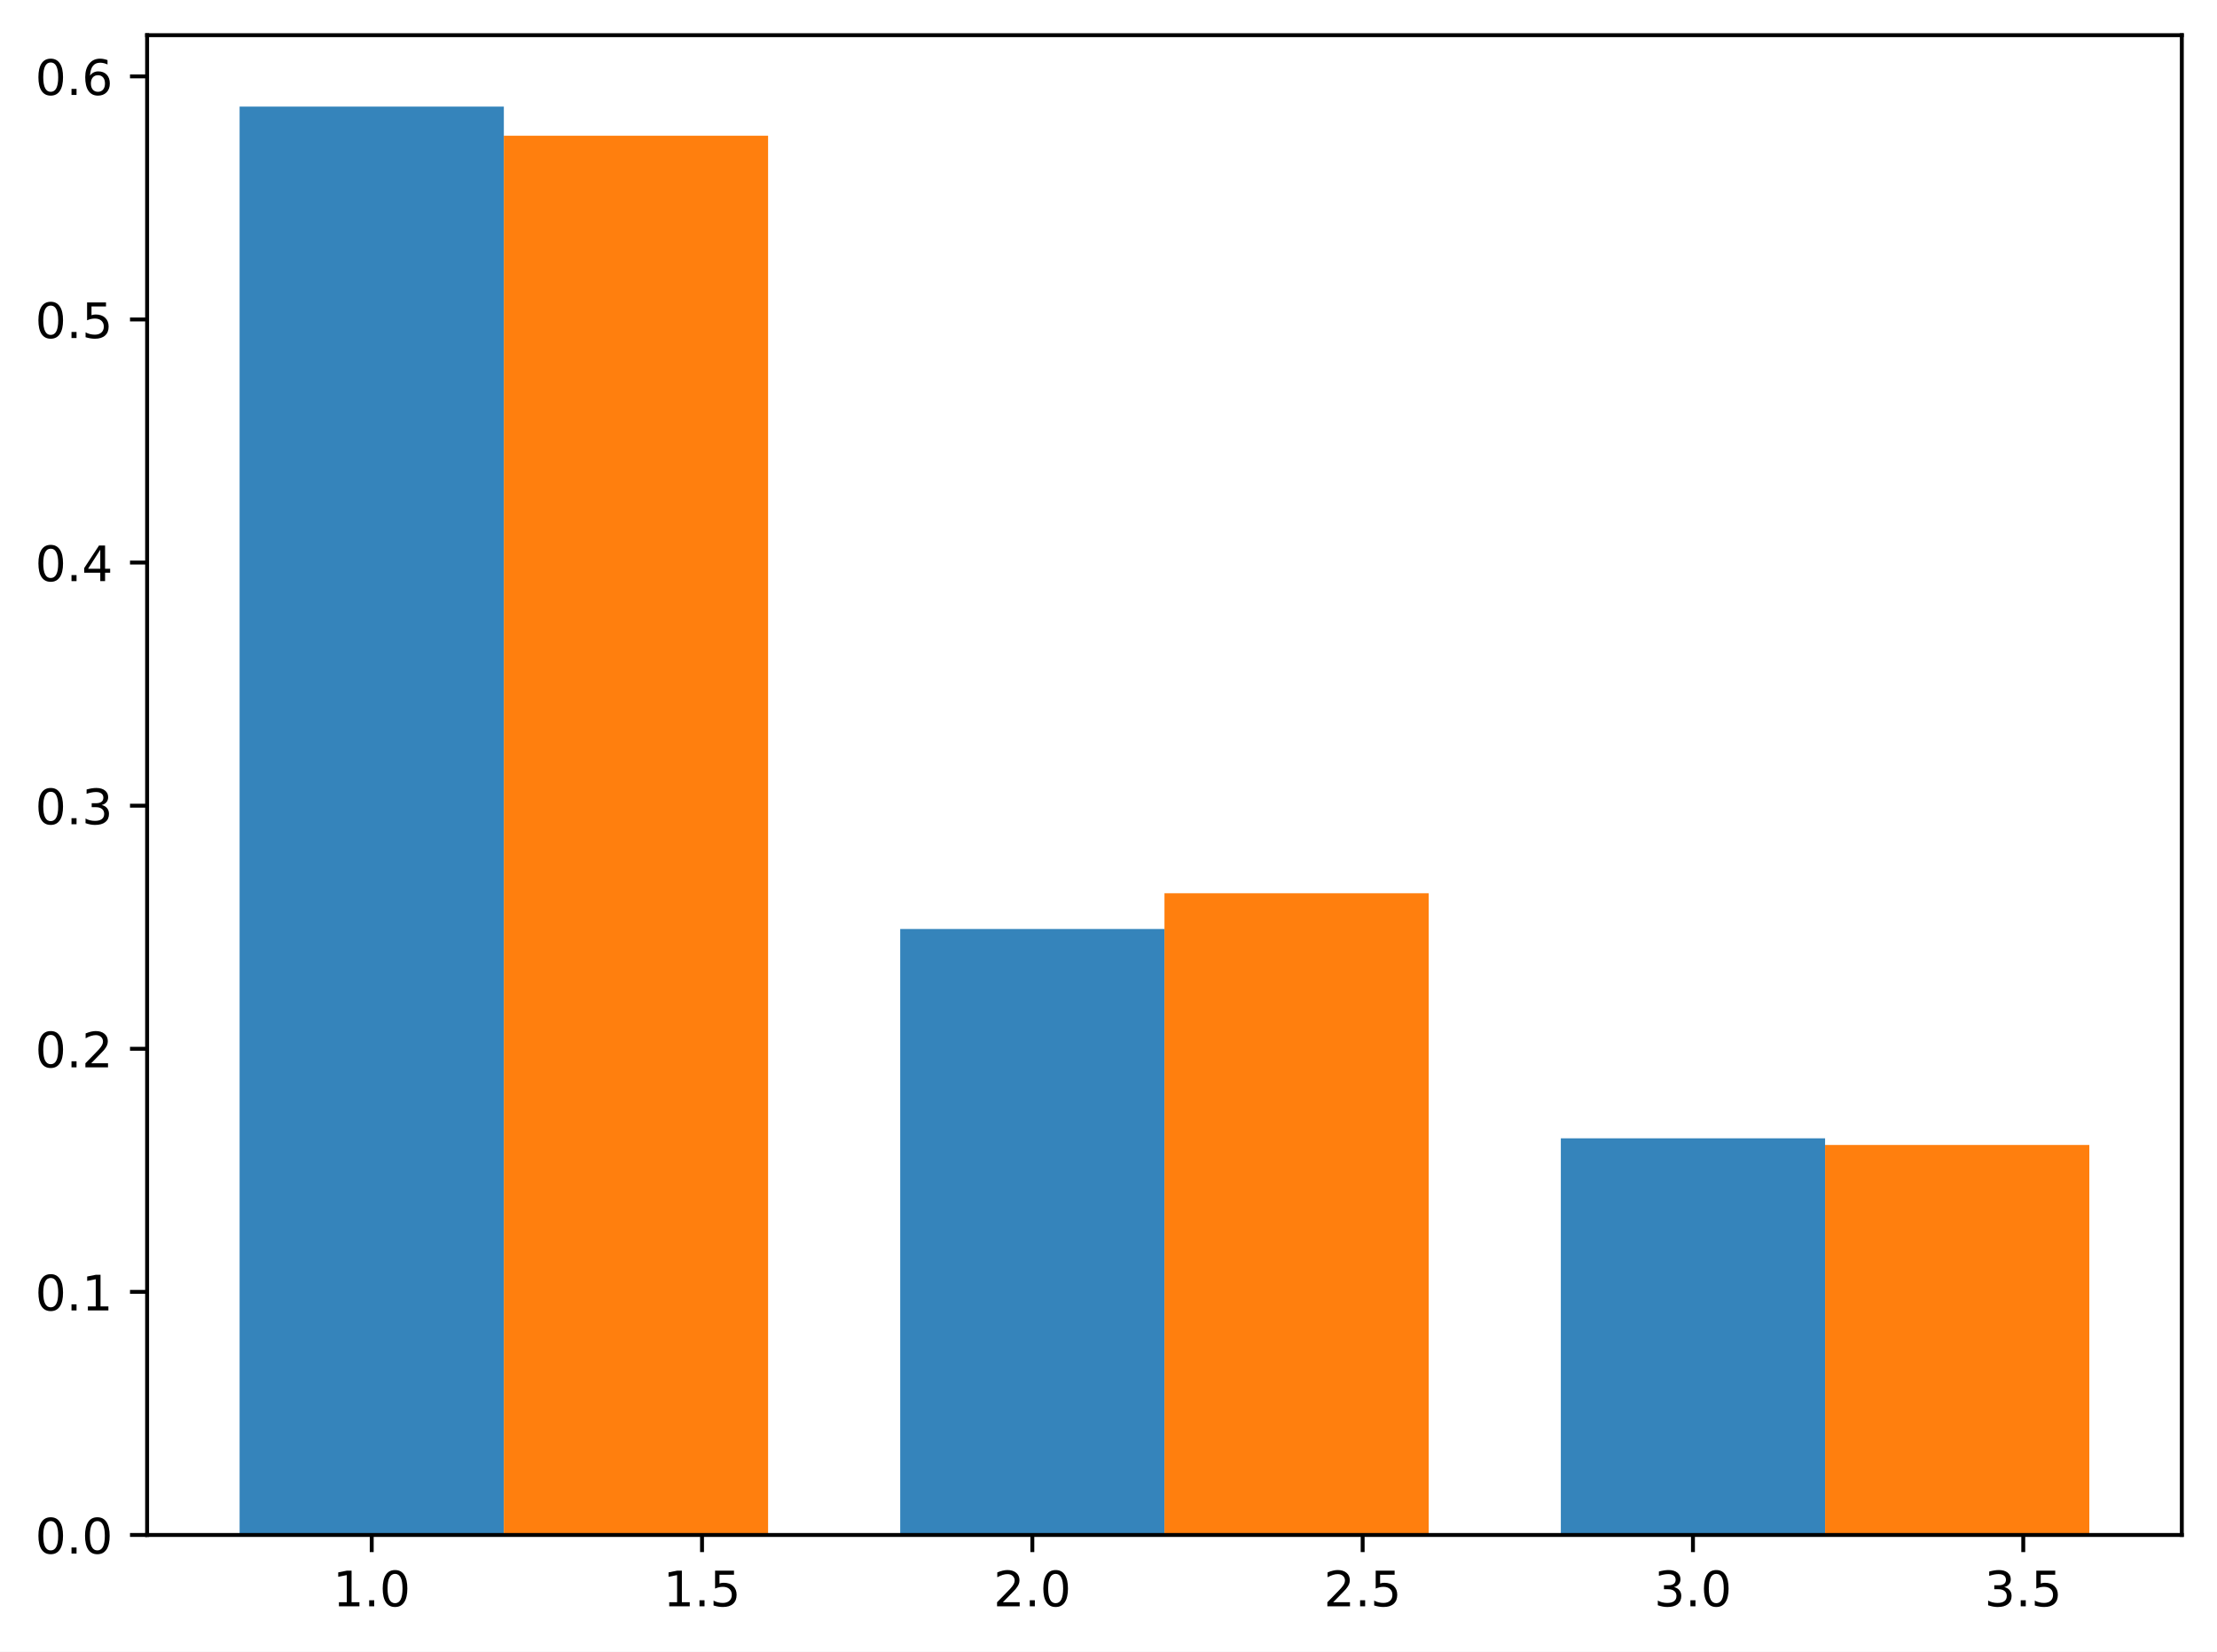
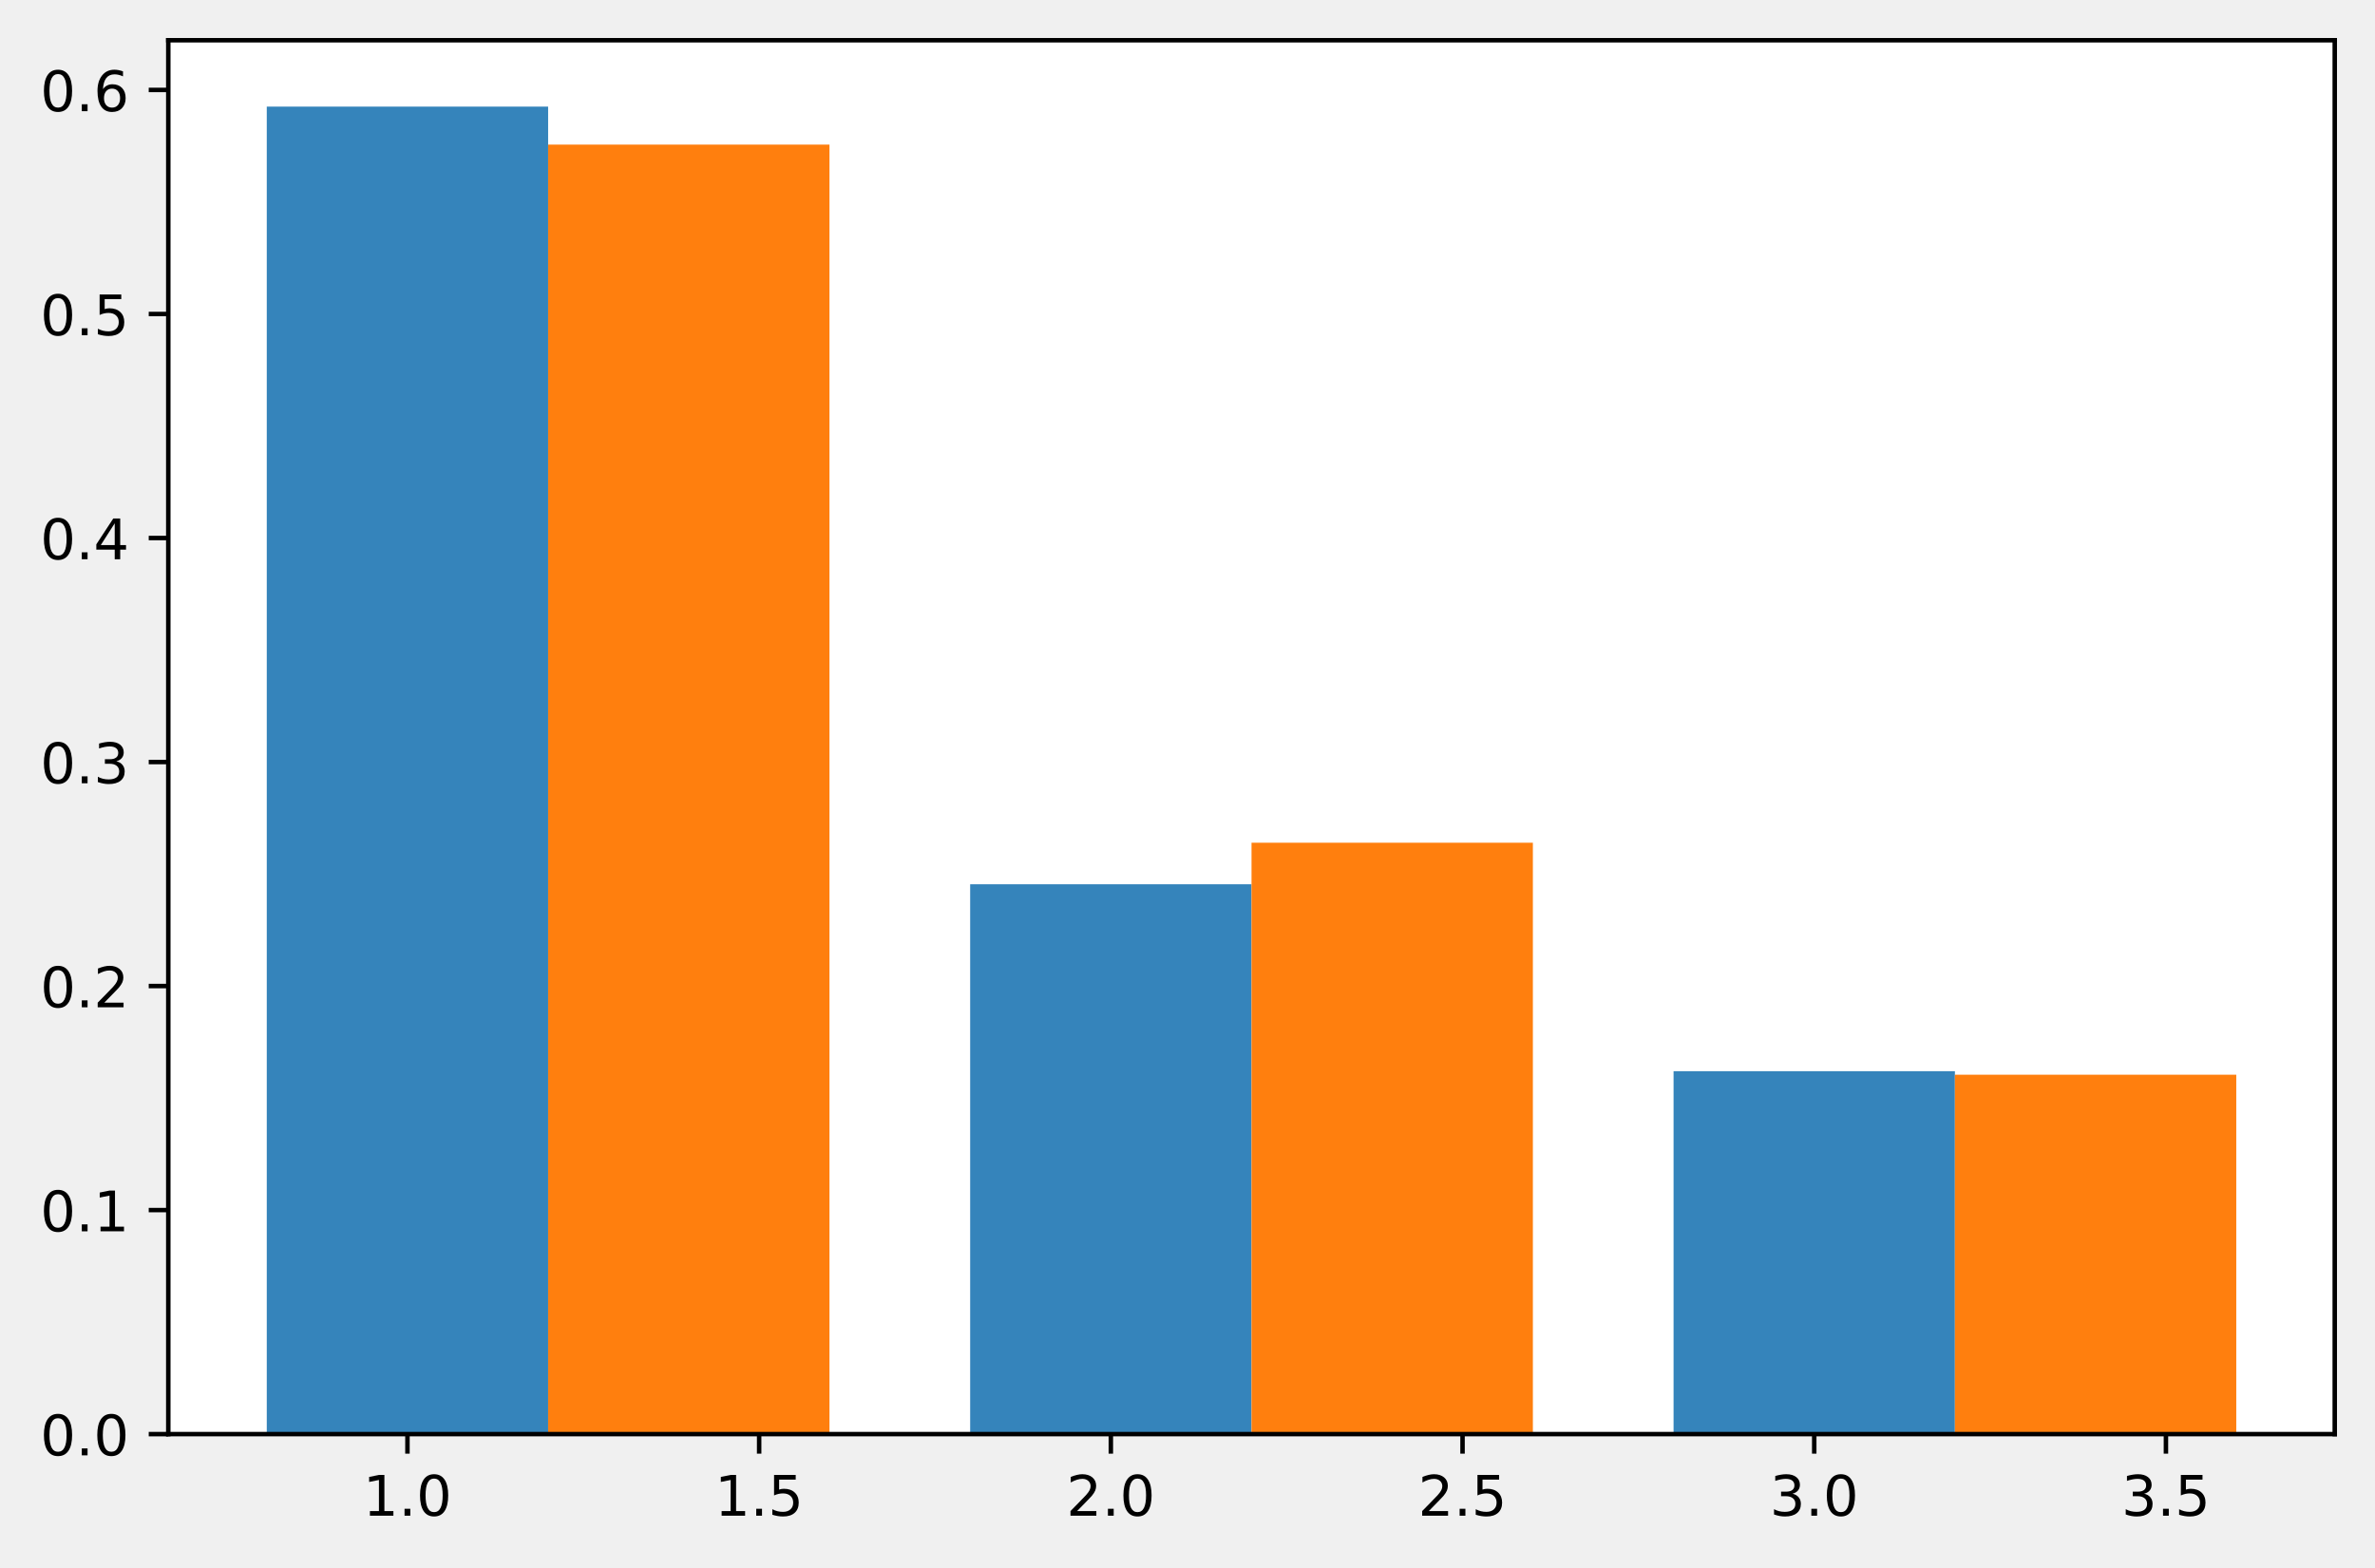
- <svg xmlns="http://www.w3.org/2000/svg" xmlns:xlink="http://www.w3.org/1999/xlink" height="337.998pt" version="1.1" viewBox="0 0 453.663 337.998" width="453.663pt">
+ <svg xmlns="http://www.w3.org/2000/svg" xmlns:xlink="http://www.w3.org/1999/xlink" height="280.478pt" version="1.1" viewBox="0 0 424.828 280.478" width="424.828pt">
  <defs>
    <style type="text/css">*{stroke-linecap:butt;stroke-linejoin:round;}</style>
  </defs>
  <g id="figure_1">
    <g id="patch_1">
-       <path d="M 0 337.998  L 453.663 337.998  L 453.663 0  L 0 0  z " style="fill:#ffffff;" />
+       <path d="M 0 280.478  L 424.828 280.478  L 424.828 0  L 0 0  z " style="fill:none;" />
    </g>
    <g id="axes_1">
      <g id="patch_2">
-         <path d="M 30.103 314.12  L 446.463 314.12  L 446.463 7.2  L 30.103 7.2  z " style="fill:#ffffff;" />
+         <path d="M 30.103 256.6  L 417.628 256.6  L 417.628 7.2  L 30.103 7.2  z " style="fill:#ffffff;" />
      </g>
      <g id="patch_3">
-         <path clip-path="url(#pe6a1ffb8fe)" d="M 49.029 314.12  L 103.101 314.12  L 103.101 21.815  L 49.029 21.815  z " style="fill:#1f77b4;opacity:0.9;" />
+         <path clip-path="url(#p84f2bf49b1)" d="M 47.718 256.6  L 98.046 256.6  L 98.046 19.076  L 47.718 19.076  z " style="fill:#1f77b4;opacity:0.9;" />
      </g>
      <g id="patch_4">
-         <path clip-path="url(#pe6a1ffb8fe)" d="M 184.21 314.12  L 238.283 314.12  L 238.283 190.111  L 184.21 190.111  z " style="fill:#1f77b4;opacity:0.9;" />
+         <path clip-path="url(#p84f2bf49b1)" d="M 173.538 256.6  L 223.866 256.6  L 223.866 158.22  L 173.538 158.22  z " style="fill:#1f77b4;opacity:0.9;" />
      </g>
      <g id="patch_5">
-         <path clip-path="url(#pe6a1ffb8fe)" d="M 319.392 314.12  L 373.465 314.12  L 373.465 232.948  L 319.392 232.948  z " style="fill:#1f77b4;opacity:0.9;" />
+         <path clip-path="url(#p84f2bf49b1)" d="M 299.358 256.6  L 349.685 256.6  L 349.685 191.664  L 299.358 191.664  z " style="fill:#1f77b4;opacity:0.9;" />
      </g>
      <g id="patch_6">
-         <path clip-path="url(#pe6a1ffb8fe)" d="M 103.101 314.12  L 157.174 314.12  L 157.174 27.772  L 103.101 27.772  z " style="fill:#ff7f0e;" />
+         <path clip-path="url(#p84f2bf49b1)" d="M 98.046 256.6  L 148.374 256.6  L 148.374 25.88  L 98.046 25.88  z " style="fill:#ff7f0e;" />
      </g>
      <g id="patch_7">
-         <path clip-path="url(#pe6a1ffb8fe)" d="M 238.283 314.12  L 292.356 314.12  L 292.356 182.799  L 238.283 182.799  z " style="fill:#ff7f0e;" />
+         <path clip-path="url(#p84f2bf49b1)" d="M 223.866 256.6  L 274.194 256.6  L 274.194 150.79  L 223.866 150.79  z " style="fill:#ff7f0e;" />
      </g>
      <g id="patch_8">
-         <path clip-path="url(#pe6a1ffb8fe)" d="M 373.465 314.12  L 427.538 314.12  L 427.538 234.304  L 373.465 234.304  z " style="fill:#ff7f0e;" />
+         <path clip-path="url(#p84f2bf49b1)" d="M 349.685 256.6  L 400.013 256.6  L 400.013 192.29  L 349.685 192.29  z " style="fill:#ff7f0e;" />
      </g>
      <g id="matplotlib.axis_1">
        <g id="xtick_1">
          <g id="line2d_1">
            <defs>
-               <path d="M 0 0  L 0 3.5  " id="m8819c19509" style="stroke:#000000;stroke-width:0.8;" />
+               <path d="M 0 0  L 0 3.5  " id="m9b57be630f" style="stroke:#000000;stroke-width:0.8;" />
            </defs>
            <g>
-               <use style="stroke:#000000;stroke-width:0.8;" x="76.065" xlink:href="#m8819c19509" y="314.12" />
+               <use style="stroke:#000000;stroke-width:0.8;" x="72.882" xlink:href="#m9b57be630f" y="256.6" />
            </g>
          </g>
          <g id="text_1">
-             <g transform="translate(68.11338 328.7184)scale(0.1 -0.1)">
+             <g transform="translate(64.9303 271.1984)scale(0.1 -0.1)">
              <defs>
                <path d="M 794 531  L 1825 531  L 1825 4091  L 703 3866  L 703 4441  L 1819 4666  L 2450 4666  L 2450 531  L 3481 531  L 3481 0  L 794 0  L 794 531  z " id="DejaVuSans-31" transform="scale(0.015625)" />
                <path d="M 684 794  L 1344 794  L 1344 0  L 684 0  L 684 794  z " id="DejaVuSans-2e" transform="scale(0.015625)" />
                <path d="M 2034 4250  Q 1547 4250 1301 3770  Q 1056 3291 1056 2328  Q 1056 1369 1301 889  Q 1547 409 2034 409  Q 2525 409 2770 889  Q 3016 1369 3016 2328  Q 3016 3291 2770 3770  Q 2525 4250 2034 4250  z M 2034 4750  Q 2819 4750 3233 4129  Q 3647 3509 3647 2328  Q 3647 1150 3233 529  Q 2819 -91 2034 -91  Q 1250 -91 836 529  Q 422 1150 422 2328  Q 422 3509 836 4129  Q 1250 4750 2034 4750  z " id="DejaVuSans-30" transform="scale(0.015625)" />
              </defs>
              <use xlink:href="#DejaVuSans-31" />
              <use x="63.623" xlink:href="#DejaVuSans-2e" />
              <use x="95.41" xlink:href="#DejaVuSans-30" />
            </g>
          </g>
        </g>
        <g id="xtick_2">
          <g id="line2d_2">
            <g>
-               <use style="stroke:#000000;stroke-width:0.8;" x="143.656" xlink:href="#m8819c19509" y="314.12" />
+               <use style="stroke:#000000;stroke-width:0.8;" x="135.792" xlink:href="#m9b57be630f" y="256.6" />
            </g>
          </g>
          <g id="text_2">
-             <g transform="translate(135.7043 328.7184)scale(0.1 -0.1)">
+             <g transform="translate(127.8402 271.1984)scale(0.1 -0.1)">
              <defs>
                <path d="M 691 4666  L 3169 4666  L 3169 4134  L 1269 4134  L 1269 2991  Q 1406 3038 1543 3061  Q 1681 3084 1819 3084  Q 2600 3084 3056 2656  Q 3513 2228 3513 1497  Q 3513 744 3044 326  Q 2575 -91 1722 -91  Q 1428 -91 1123 -41  Q 819 9 494 109  L 494 744  Q 775 591 1075 516  Q 1375 441 1709 441  Q 2250 441 2565 725  Q 2881 1009 2881 1497  Q 2881 1984 2565 2268  Q 2250 2553 1709 2553  Q 1456 2553 1204 2497  Q 953 2441 691 2322  L 691 4666  z " id="DejaVuSans-35" transform="scale(0.015625)" />
              </defs>
              <use xlink:href="#DejaVuSans-31" />
              <use x="63.623" xlink:href="#DejaVuSans-2e" />
              <use x="95.41" xlink:href="#DejaVuSans-35" />
            </g>
          </g>
        </g>
        <g id="xtick_3">
          <g id="line2d_3">
            <g>
-               <use style="stroke:#000000;stroke-width:0.8;" x="211.247" xlink:href="#m8819c19509" y="314.12" />
+               <use style="stroke:#000000;stroke-width:0.8;" x="198.702" xlink:href="#m9b57be630f" y="256.6" />
            </g>
          </g>
          <g id="text_3">
-             <g transform="translate(203.2952 328.7184)scale(0.1 -0.1)">
+             <g transform="translate(190.7501 271.1984)scale(0.1 -0.1)">
              <defs>
                <path d="M 1228 531  L 3431 531  L 3431 0  L 469 0  L 469 531  Q 828 903 1448 1529  Q 2069 2156 2228 2338  Q 2531 2678 2651 2914  Q 2772 3150 2772 3378  Q 2772 3750 2511 3984  Q 2250 4219 1831 4219  Q 1534 4219 1204 4116  Q 875 4013 500 3803  L 500 4441  Q 881 4594 1212 4672  Q 1544 4750 1819 4750  Q 2544 4750 2975 4387  Q 3406 4025 3406 3419  Q 3406 3131 3298 2873  Q 3191 2616 2906 2266  Q 2828 2175 2409 1742  Q 1991 1309 1228 531  z " id="DejaVuSans-32" transform="scale(0.015625)" />
              </defs>
              <use xlink:href="#DejaVuSans-32" />
              <use x="63.623" xlink:href="#DejaVuSans-2e" />
              <use x="95.41" xlink:href="#DejaVuSans-30" />
            </g>
          </g>
        </g>
        <g id="xtick_4">
          <g id="line2d_4">
            <g>
-               <use style="stroke:#000000;stroke-width:0.8;" x="278.838" xlink:href="#m8819c19509" y="314.12" />
+               <use style="stroke:#000000;stroke-width:0.8;" x="261.612" xlink:href="#m9b57be630f" y="256.6" />
            </g>
          </g>
          <g id="text_4">
-             <g transform="translate(270.8861 328.7184)scale(0.1 -0.1)">
+             <g transform="translate(253.66 271.1984)scale(0.1 -0.1)">
              <use xlink:href="#DejaVuSans-32" />
              <use x="63.623" xlink:href="#DejaVuSans-2e" />
              <use x="95.41" xlink:href="#DejaVuSans-35" />
            </g>
          </g>
        </g>
        <g id="xtick_5">
          <g id="line2d_5">
            <g>
-               <use style="stroke:#000000;stroke-width:0.8;" x="346.429" xlink:href="#m8819c19509" y="314.12" />
+               <use style="stroke:#000000;stroke-width:0.8;" x="324.521" xlink:href="#m9b57be630f" y="256.6" />
            </g>
          </g>
          <g id="text_5">
-             <g transform="translate(338.477 328.7184)scale(0.1 -0.1)">
+             <g transform="translate(316.5699 271.1984)scale(0.1 -0.1)">
              <defs>
                <path d="M 2597 2516  Q 3050 2419 3304 2112  Q 3559 1806 3559 1356  Q 3559 666 3084 287  Q 2609 -91 1734 -91  Q 1441 -91 1130 -33  Q 819 25 488 141  L 488 750  Q 750 597 1062 519  Q 1375 441 1716 441  Q 2309 441 2620 675  Q 2931 909 2931 1356  Q 2931 1769 2642 2001  Q 2353 2234 1838 2234  L 1294 2234  L 1294 2753  L 1863 2753  Q 2328 2753 2575 2939  Q 2822 3125 2822 3475  Q 2822 3834 2567 4026  Q 2313 4219 1838 4219  Q 1578 4219 1281 4162  Q 984 4106 628 3988  L 628 4550  Q 988 4650 1302 4700  Q 1616 4750 1894 4750  Q 2613 4750 3031 4423  Q 3450 4097 3450 3541  Q 3450 3153 3228 2886  Q 3006 2619 2597 2516  z " id="DejaVuSans-33" transform="scale(0.015625)" />
              </defs>
              <use xlink:href="#DejaVuSans-33" />
              <use x="63.623" xlink:href="#DejaVuSans-2e" />
              <use x="95.41" xlink:href="#DejaVuSans-30" />
            </g>
          </g>
        </g>
        <g id="xtick_6">
          <g id="line2d_6">
            <g>
-               <use style="stroke:#000000;stroke-width:0.8;" x="414.019" xlink:href="#m8819c19509" y="314.12" />
+               <use style="stroke:#000000;stroke-width:0.8;" x="387.431" xlink:href="#m9b57be630f" y="256.6" />
            </g>
          </g>
          <g id="text_6">
-             <g transform="translate(406.0679 328.7184)scale(0.1 -0.1)">
+             <g transform="translate(379.4798 271.1984)scale(0.1 -0.1)">
              <use xlink:href="#DejaVuSans-33" />
              <use x="63.623" xlink:href="#DejaVuSans-2e" />
              <use x="95.41" xlink:href="#DejaVuSans-35" />
            </g>
          </g>
        </g>
      </g>
      <g id="matplotlib.axis_2">
        <g id="ytick_1">
          <g id="line2d_7">
            <defs>
-               <path d="M 0 0  L -3.5 0  " id="mc01ba32ed7" style="stroke:#000000;stroke-width:0.8;" />
+               <path d="M 0 0  L -3.5 0  " id="ma77344bfb5" style="stroke:#000000;stroke-width:0.8;" />
            </defs>
            <g>
-               <use style="stroke:#000000;stroke-width:0.8;" x="30.103" xlink:href="#mc01ba32ed7" y="314.12" />
+               <use style="stroke:#000000;stroke-width:0.8;" x="30.103" xlink:href="#ma77344bfb5" y="256.6" />
            </g>
          </g>
          <g id="text_7">
-             <g transform="translate(7.2 317.9192)scale(0.1 -0.1)">
+             <g transform="translate(7.2 260.3992)scale(0.1 -0.1)">
              <use xlink:href="#DejaVuSans-30" />
              <use x="63.623" xlink:href="#DejaVuSans-2e" />
              <use x="95.41" xlink:href="#DejaVuSans-30" />
            </g>
          </g>
        </g>
        <g id="ytick_2">
          <g id="line2d_8">
            <g>
-               <use style="stroke:#000000;stroke-width:0.8;" x="30.103" xlink:href="#mc01ba32ed7" y="264.371" />
+               <use style="stroke:#000000;stroke-width:0.8;" x="30.103" xlink:href="#ma77344bfb5" y="216.516" />
            </g>
          </g>
          <g id="text_8">
-             <g transform="translate(7.2 268.1706)scale(0.1 -0.1)">
+             <g transform="translate(7.2 220.3152)scale(0.1 -0.1)">
              <use xlink:href="#DejaVuSans-30" />
              <use x="63.623" xlink:href="#DejaVuSans-2e" />
              <use x="95.41" xlink:href="#DejaVuSans-31" />
            </g>
          </g>
        </g>
        <g id="ytick_3">
          <g id="line2d_9">
            <g>
-               <use style="stroke:#000000;stroke-width:0.8;" x="30.103" xlink:href="#mc01ba32ed7" y="214.623" />
+               <use style="stroke:#000000;stroke-width:0.8;" x="30.103" xlink:href="#ma77344bfb5" y="176.432" />
            </g>
          </g>
          <g id="text_9">
-             <g transform="translate(7.2 218.4221)scale(0.1 -0.1)">
+             <g transform="translate(7.2 180.2312)scale(0.1 -0.1)">
              <use xlink:href="#DejaVuSans-30" />
              <use x="63.623" xlink:href="#DejaVuSans-2e" />
              <use x="95.41" xlink:href="#DejaVuSans-32" />
            </g>
          </g>
        </g>
        <g id="ytick_4">
          <g id="line2d_10">
            <g>
-               <use style="stroke:#000000;stroke-width:0.8;" x="30.103" xlink:href="#mc01ba32ed7" y="164.874" />
+               <use style="stroke:#000000;stroke-width:0.8;" x="30.103" xlink:href="#ma77344bfb5" y="136.348" />
            </g>
          </g>
          <g id="text_10">
-             <g transform="translate(7.2 168.6735)scale(0.1 -0.1)">
+             <g transform="translate(7.2 140.1472)scale(0.1 -0.1)">
              <use xlink:href="#DejaVuSans-30" />
              <use x="63.623" xlink:href="#DejaVuSans-2e" />
              <use x="95.41" xlink:href="#DejaVuSans-33" />
            </g>
          </g>
        </g>
        <g id="ytick_5">
          <g id="line2d_11">
            <g>
-               <use style="stroke:#000000;stroke-width:0.8;" x="30.103" xlink:href="#mc01ba32ed7" y="115.126" />
+               <use style="stroke:#000000;stroke-width:0.8;" x="30.103" xlink:href="#ma77344bfb5" y="96.264" />
            </g>
          </g>
          <g id="text_11">
-             <g transform="translate(7.2 118.9249)scale(0.1 -0.1)">
+             <g transform="translate(7.2 100.0632)scale(0.1 -0.1)">
              <defs>
                <path d="M 2419 4116  L 825 1625  L 2419 1625  L 2419 4116  z M 2253 4666  L 3047 4666  L 3047 1625  L 3713 1625  L 3713 1100  L 3047 1100  L 3047 0  L 2419 0  L 2419 1100  L 313 1100  L 313 1709  L 2253 4666  z " id="DejaVuSans-34" transform="scale(0.015625)" />
              </defs>
              <use xlink:href="#DejaVuSans-30" />
              <use x="63.623" xlink:href="#DejaVuSans-2e" />
              <use x="95.41" xlink:href="#DejaVuSans-34" />
            </g>
          </g>
        </g>
        <g id="ytick_6">
          <g id="line2d_12">
            <g>
-               <use style="stroke:#000000;stroke-width:0.8;" x="30.103" xlink:href="#mc01ba32ed7" y="65.377" />
+               <use style="stroke:#000000;stroke-width:0.8;" x="30.103" xlink:href="#ma77344bfb5" y="56.18" />
            </g>
          </g>
          <g id="text_12">
-             <g transform="translate(7.2 69.17636)scale(0.1 -0.1)">
+             <g transform="translate(7.2 59.97919)scale(0.1 -0.1)">
              <use xlink:href="#DejaVuSans-30" />
              <use x="63.623" xlink:href="#DejaVuSans-2e" />
              <use x="95.41" xlink:href="#DejaVuSans-35" />
            </g>
          </g>
        </g>
        <g id="ytick_7">
          <g id="line2d_13">
            <g>
-               <use style="stroke:#000000;stroke-width:0.8;" x="30.103" xlink:href="#mc01ba32ed7" y="15.629" />
+               <use style="stroke:#000000;stroke-width:0.8;" x="30.103" xlink:href="#ma77344bfb5" y="16.096" />
            </g>
          </g>
          <g id="text_13">
-             <g transform="translate(7.2 19.42779)scale(0.1 -0.1)">
+             <g transform="translate(7.2 19.89518)scale(0.1 -0.1)">
              <defs>
                <path d="M 2113 2584  Q 1688 2584 1439 2293  Q 1191 2003 1191 1497  Q 1191 994 1439 701  Q 1688 409 2113 409  Q 2538 409 2786 701  Q 3034 994 3034 1497  Q 3034 2003 2786 2293  Q 2538 2584 2113 2584  z M 3366 4563  L 3366 3988  Q 3128 4100 2886 4159  Q 2644 4219 2406 4219  Q 1781 4219 1451 3797  Q 1122 3375 1075 2522  Q 1259 2794 1537 2939  Q 1816 3084 2150 3084  Q 2853 3084 3261 2657  Q 3669 2231 3669 1497  Q 3669 778 3244 343  Q 2819 -91 2113 -91  Q 1303 -91 875 529  Q 447 1150 447 2328  Q 447 3434 972 4092  Q 1497 4750 2381 4750  Q 2619 4750 2861 4703  Q 3103 4656 3366 4563  z " id="DejaVuSans-36" transform="scale(0.015625)" />
              </defs>
              <use xlink:href="#DejaVuSans-30" />
              <use x="63.623" xlink:href="#DejaVuSans-2e" />
              <use x="95.41" xlink:href="#DejaVuSans-36" />
            </g>
          </g>
        </g>
      </g>
      <g id="patch_9">
-         <path d="M 30.103 314.12  L 30.103 7.2  " style="fill:none;stroke:#000000;stroke-linecap:square;stroke-linejoin:miter;stroke-width:0.8;" />
+         <path d="M 30.103 256.6  L 30.103 7.2  " style="fill:none;stroke:#000000;stroke-linecap:square;stroke-linejoin:miter;stroke-width:0.8;" />
      </g>
      <g id="patch_10">
-         <path d="M 446.463 314.12  L 446.463 7.2  " style="fill:none;stroke:#000000;stroke-linecap:square;stroke-linejoin:miter;stroke-width:0.8;" />
+         <path d="M 417.628 256.6  L 417.628 7.2  " style="fill:none;stroke:#000000;stroke-linecap:square;stroke-linejoin:miter;stroke-width:0.8;" />
      </g>
      <g id="patch_11">
-         <path d="M 30.103 314.12  L 446.463 314.12  " style="fill:none;stroke:#000000;stroke-linecap:square;stroke-linejoin:miter;stroke-width:0.8;" />
+         <path d="M 30.103 256.6  L 417.628 256.6  " style="fill:none;stroke:#000000;stroke-linecap:square;stroke-linejoin:miter;stroke-width:0.8;" />
      </g>
      <g id="patch_12">
-         <path d="M 30.103 7.2  L 446.463 7.2  " style="fill:none;stroke:#000000;stroke-linecap:square;stroke-linejoin:miter;stroke-width:0.8;" />
+         <path d="M 30.103 7.2  L 417.628 7.2  " style="fill:none;stroke:#000000;stroke-linecap:square;stroke-linejoin:miter;stroke-width:0.8;" />
      </g>
    </g>
  </g>
  <defs>
-     <clipPath id="pe6a1ffb8fe">
-       <rect height="306.92" width="416.36" x="30.103" y="7.2" />
+     <clipPath id="p84f2bf49b1">
+       <rect height="249.4" width="387.525" x="30.103" y="7.2" />
    </clipPath>
  </defs>
</svg>
